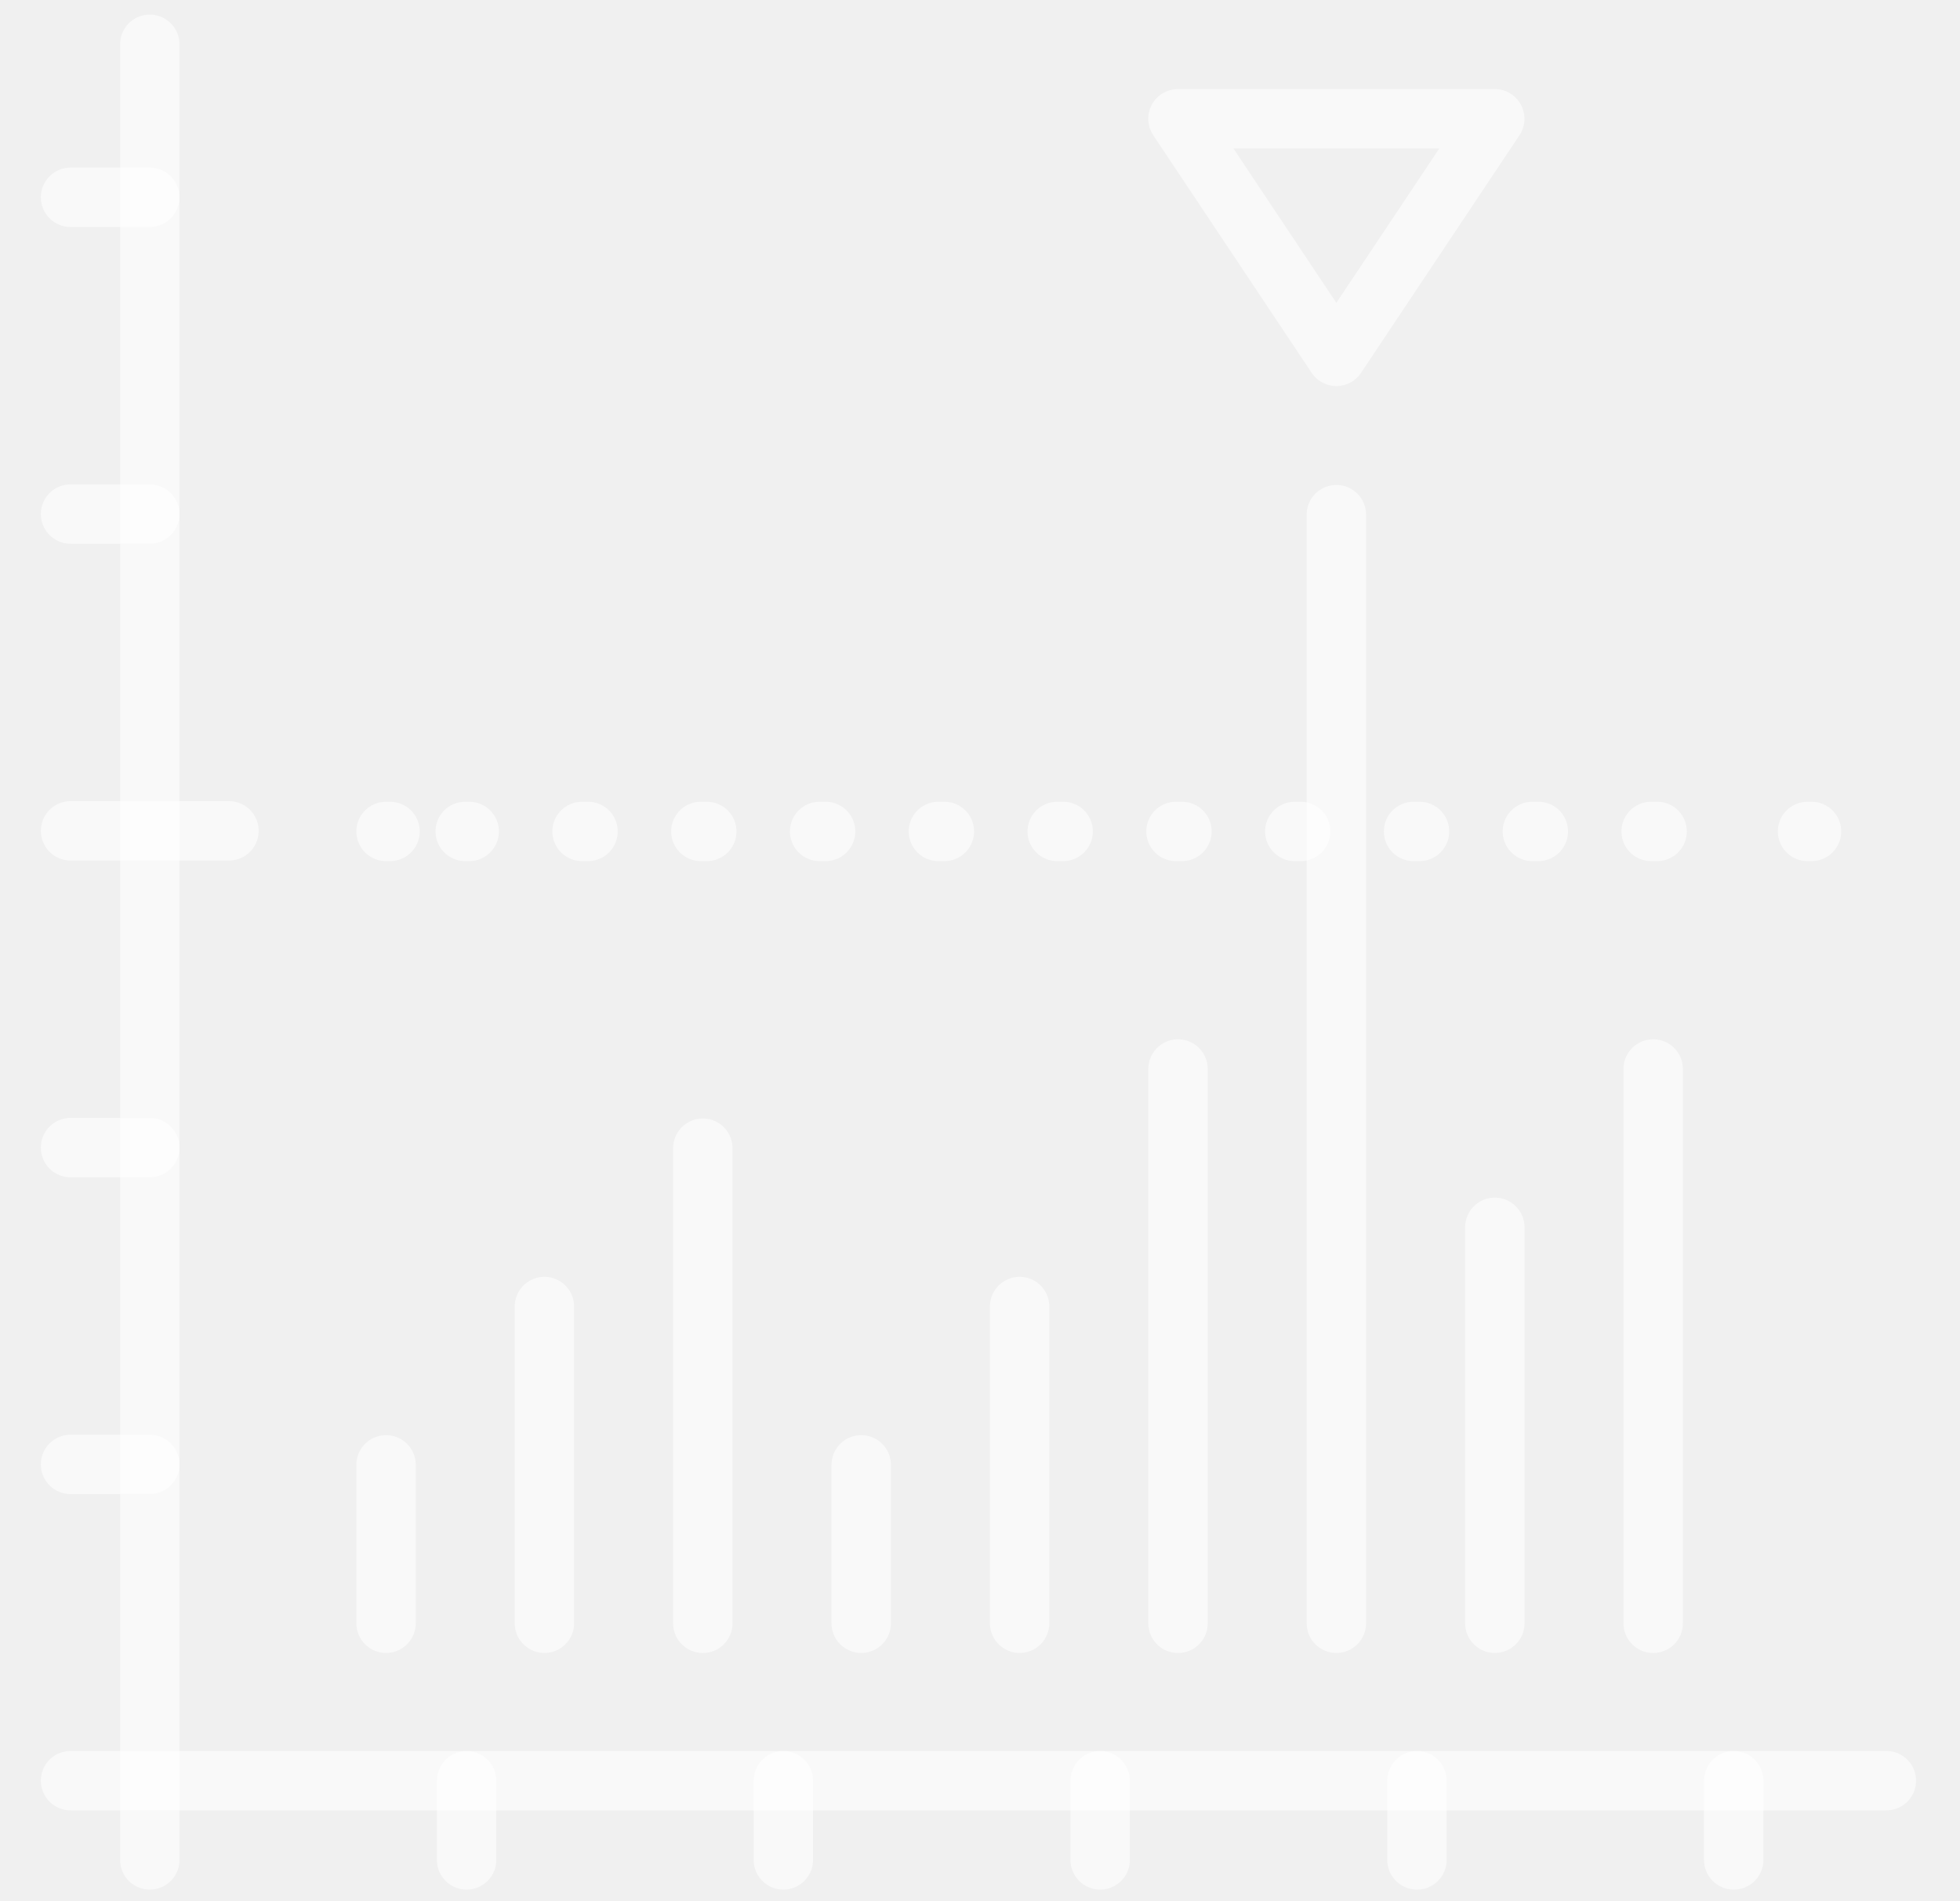
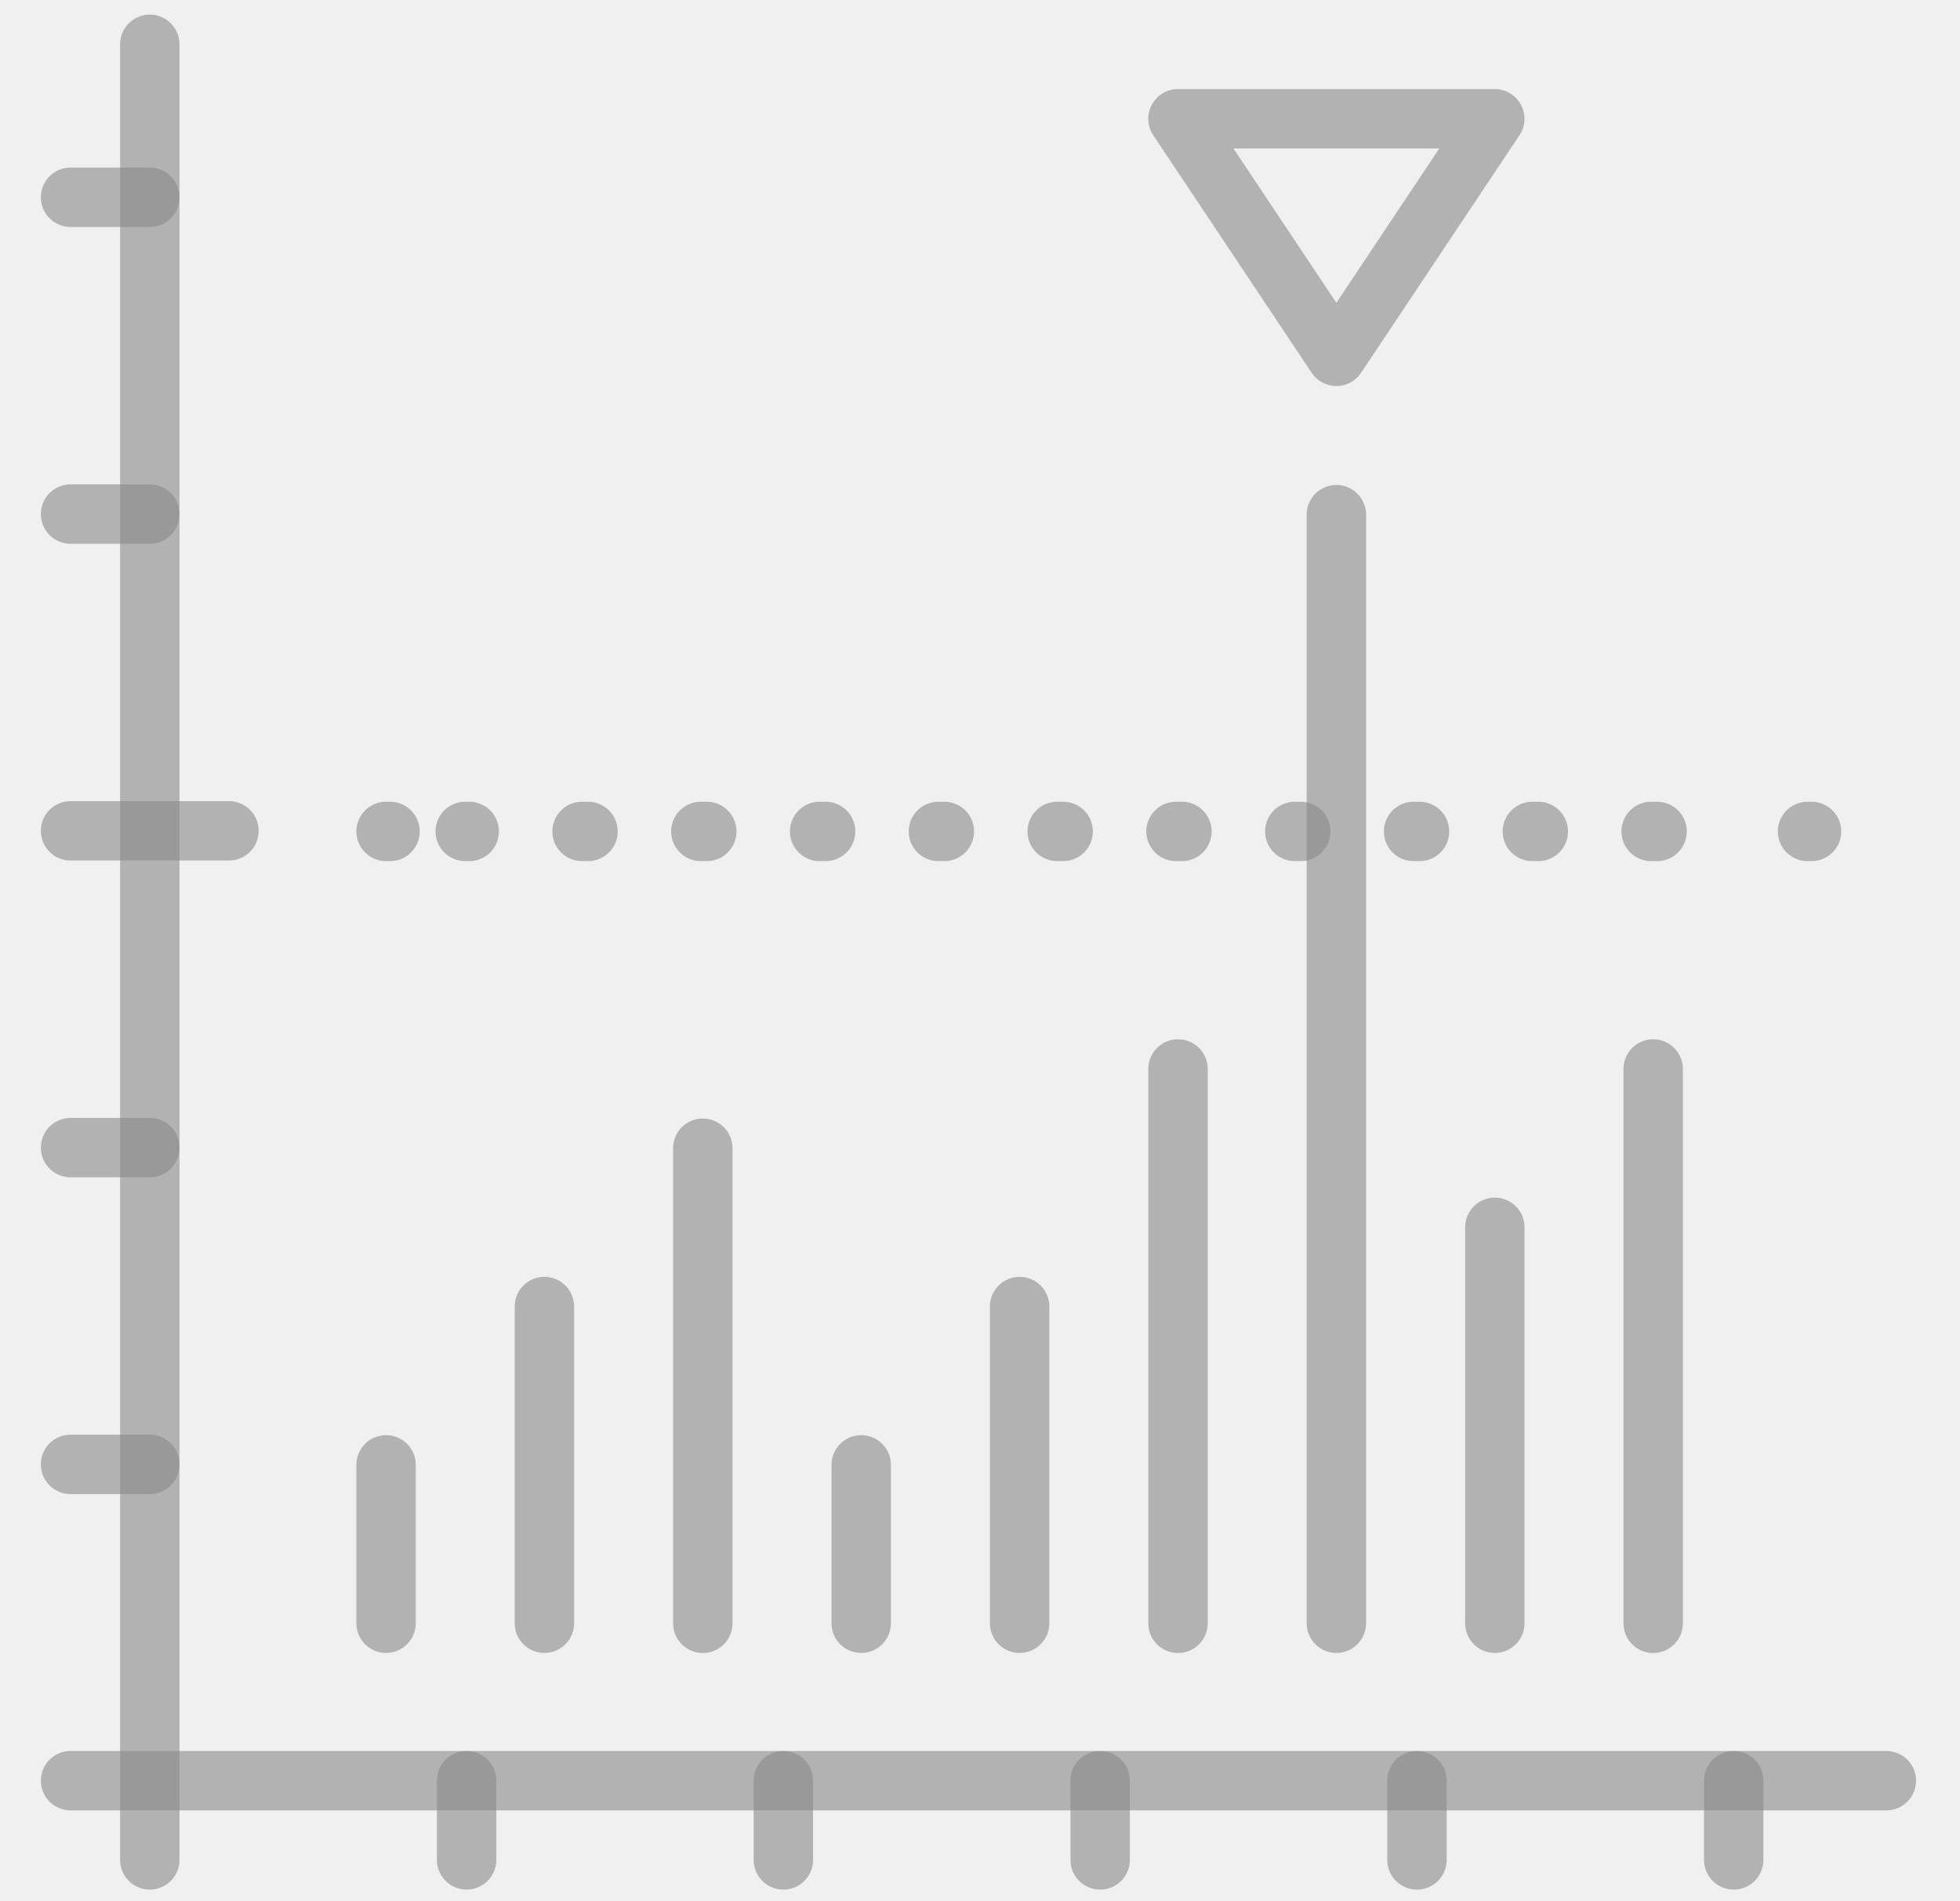
<svg xmlns="http://www.w3.org/2000/svg" width="33" height="32" viewBox="0 0 33 32" fill="none">
  <g clip-path="url(#clip0_325_43626)">
-     <path d="M2.522 0.746V31.318" stroke="white" stroke-opacity="0.6" stroke-linecap="round" stroke-linejoin="round" />
-     <path d="M31.76 29.984H1.188" stroke="white" stroke-opacity="0.6" stroke-linecap="round" stroke-linejoin="round" />
-     <path d="M7.856 29.984V31.318" stroke="white" stroke-opacity="0.6" stroke-linecap="round" stroke-linejoin="round" />
-     <path d="M13.189 29.984V31.318" stroke="white" stroke-opacity="0.6" stroke-linecap="round" stroke-linejoin="round" />
-     <path d="M18.523 29.984V31.318" stroke="white" stroke-opacity="0.6" stroke-linecap="round" stroke-linejoin="round" />
-     <path d="M23.857 29.984V31.318" stroke="white" stroke-opacity="0.6" stroke-linecap="round" stroke-linejoin="round" />
-     <path d="M29.19 29.984V31.318" stroke="white" stroke-opacity="0.6" stroke-linecap="round" stroke-linejoin="round" />
-     <path d="M2.522 3.322H1.188" stroke="white" stroke-opacity="0.6" stroke-linecap="round" stroke-linejoin="round" />
-     <path d="M2.522 8.656H1.188" stroke="white" stroke-opacity="0.6" stroke-linecap="round" stroke-linejoin="round" />
-     <path d="M3.855 13.99H1.188" stroke="white" stroke-opacity="0.6" stroke-linecap="round" stroke-linejoin="round" />
-     <path d="M2.522 19.324H1.188" stroke="white" stroke-opacity="0.6" stroke-linecap="round" stroke-linejoin="round" />
-     <path d="M2.522 24.658H1.188" stroke="white" stroke-opacity="0.6" stroke-linecap="round" stroke-linejoin="round" />
-     <path d="M9.166 27.333V22" stroke="white" stroke-opacity="0.6" stroke-linecap="round" stroke-linejoin="round" />
-     <path d="M19.834 27.334V18" stroke="white" stroke-opacity="0.6" stroke-linecap="round" stroke-linejoin="round" />
-     <path d="M6.5 27.333V24.666" stroke="white" stroke-opacity="0.6" stroke-linecap="round" stroke-linejoin="round" />
-     <path d="M14.5 27.333V24.666" stroke="white" stroke-opacity="0.6" stroke-linecap="round" stroke-linejoin="round" />
-     <path d="M25.168 27.333V20.666" stroke="white" stroke-opacity="0.6" stroke-linecap="round" stroke-linejoin="round" />
-     <path d="M17.167 27.333V22" stroke="white" stroke-opacity="0.6" stroke-linecap="round" stroke-linejoin="round" />
-     <path d="M22.5 27.333V8.666" stroke="white" stroke-opacity="0.6" stroke-linecap="round" stroke-linejoin="round" />
-     <path d="M27.834 27.334V18" stroke="white" stroke-opacity="0.6" stroke-linecap="round" stroke-linejoin="round" />
-     <path d="M11.833 27.334V19.334" stroke="white" stroke-opacity="0.6" stroke-linecap="round" stroke-linejoin="round" />
-     <path d="M30.5 14H30.433" stroke="white" stroke-opacity="0.6" stroke-linecap="round" stroke-linejoin="round" />
-     <path d="M27.9 14H7.833" stroke="white" stroke-opacity="0.6" stroke-linecap="round" stroke-linejoin="round" stroke-dasharray="0.1 1.9" />
-     <path d="M6.567 14H6.5" stroke="white" stroke-opacity="0.6" stroke-linecap="round" stroke-linejoin="round" />
-     <path d="M25.167 2H19.833L22.5 6L25.167 2Z" stroke="white" stroke-opacity="0.6" stroke-linecap="round" stroke-linejoin="round" />
+     <path d="M2.522 0.746V31.318" stroke="#898989" stroke-opacity="0.6" stroke-linecap="round" stroke-linejoin="round" />
+     <path d="M31.76 29.984H1.188" stroke="#898989" stroke-opacity="0.6" stroke-linecap="round" stroke-linejoin="round" />
+     <path d="M7.856 29.984V31.318" stroke="#898989" stroke-opacity="0.6" stroke-linecap="round" stroke-linejoin="round" />
+     <path d="M13.189 29.984V31.318" stroke="#898989" stroke-opacity="0.6" stroke-linecap="round" stroke-linejoin="round" />
+     <path d="M18.523 29.984V31.318" stroke="#898989" stroke-opacity="0.6" stroke-linecap="round" stroke-linejoin="round" />
+     <path d="M23.857 29.984V31.318" stroke="#898989" stroke-opacity="0.6" stroke-linecap="round" stroke-linejoin="round" />
+     <path d="M29.19 29.984V31.318" stroke="#898989" stroke-opacity="0.6" stroke-linecap="round" stroke-linejoin="round" />
+     <path d="M2.522 3.322H1.188" stroke="#898989" stroke-opacity="0.6" stroke-linecap="round" stroke-linejoin="round" />
+     <path d="M2.522 8.656H1.188" stroke="#898989" stroke-opacity="0.6" stroke-linecap="round" stroke-linejoin="round" />
+     <path d="M3.855 13.99H1.188" stroke="#898989" stroke-opacity="0.6" stroke-linecap="round" stroke-linejoin="round" />
+     <path d="M2.522 19.324H1.188" stroke="#898989" stroke-opacity="0.6" stroke-linecap="round" stroke-linejoin="round" />
+     <path d="M2.522 24.658H1.188" stroke="#898989" stroke-opacity="0.6" stroke-linecap="round" stroke-linejoin="round" />
+     <path d="M9.166 27.333V22" stroke="#898989" stroke-opacity="0.6" stroke-linecap="round" stroke-linejoin="round" />
+     <path d="M19.834 27.334V18" stroke="#898989" stroke-opacity="0.6" stroke-linecap="round" stroke-linejoin="round" />
+     <path d="M6.5 27.333V24.666" stroke="#898989" stroke-opacity="0.6" stroke-linecap="round" stroke-linejoin="round" />
+     <path d="M14.5 27.333V24.666" stroke="#898989" stroke-opacity="0.6" stroke-linecap="round" stroke-linejoin="round" />
+     <path d="M25.168 27.333V20.666" stroke="#898989" stroke-opacity="0.6" stroke-linecap="round" stroke-linejoin="round" />
+     <path d="M17.167 27.333V22" stroke="#898989" stroke-opacity="0.6" stroke-linecap="round" stroke-linejoin="round" />
+     <path d="M22.5 27.333V8.666" stroke="#898989" stroke-opacity="0.6" stroke-linecap="round" stroke-linejoin="round" />
+     <path d="M27.834 27.334V18" stroke="#898989" stroke-opacity="0.6" stroke-linecap="round" stroke-linejoin="round" />
+     <path d="M11.833 27.334V19.334" stroke="#898989" stroke-opacity="0.6" stroke-linecap="round" stroke-linejoin="round" />
+     <path d="M30.5 14H30.433" stroke="#898989" stroke-opacity="0.6" stroke-linecap="round" stroke-linejoin="round" />
+     <path d="M27.9 14H7.833" stroke="#898989" stroke-opacity="0.6" stroke-linecap="round" stroke-linejoin="round" stroke-dasharray="0.1 1.9" />
+     <path d="M6.567 14H6.5" stroke="#898989" stroke-opacity="0.6" stroke-linecap="round" stroke-linejoin="round" />
+     <path d="M25.167 2H19.833L22.5 6L25.167 2Z" stroke="#898989" stroke-opacity="0.6" stroke-linecap="round" stroke-linejoin="round" />
  </g>
  <defs>
    <clipPath id="clip0_325_43626">
      <rect width="32" height="32" fill="white" transform="translate(0.5)" />
    </clipPath>
  </defs>
</svg>
